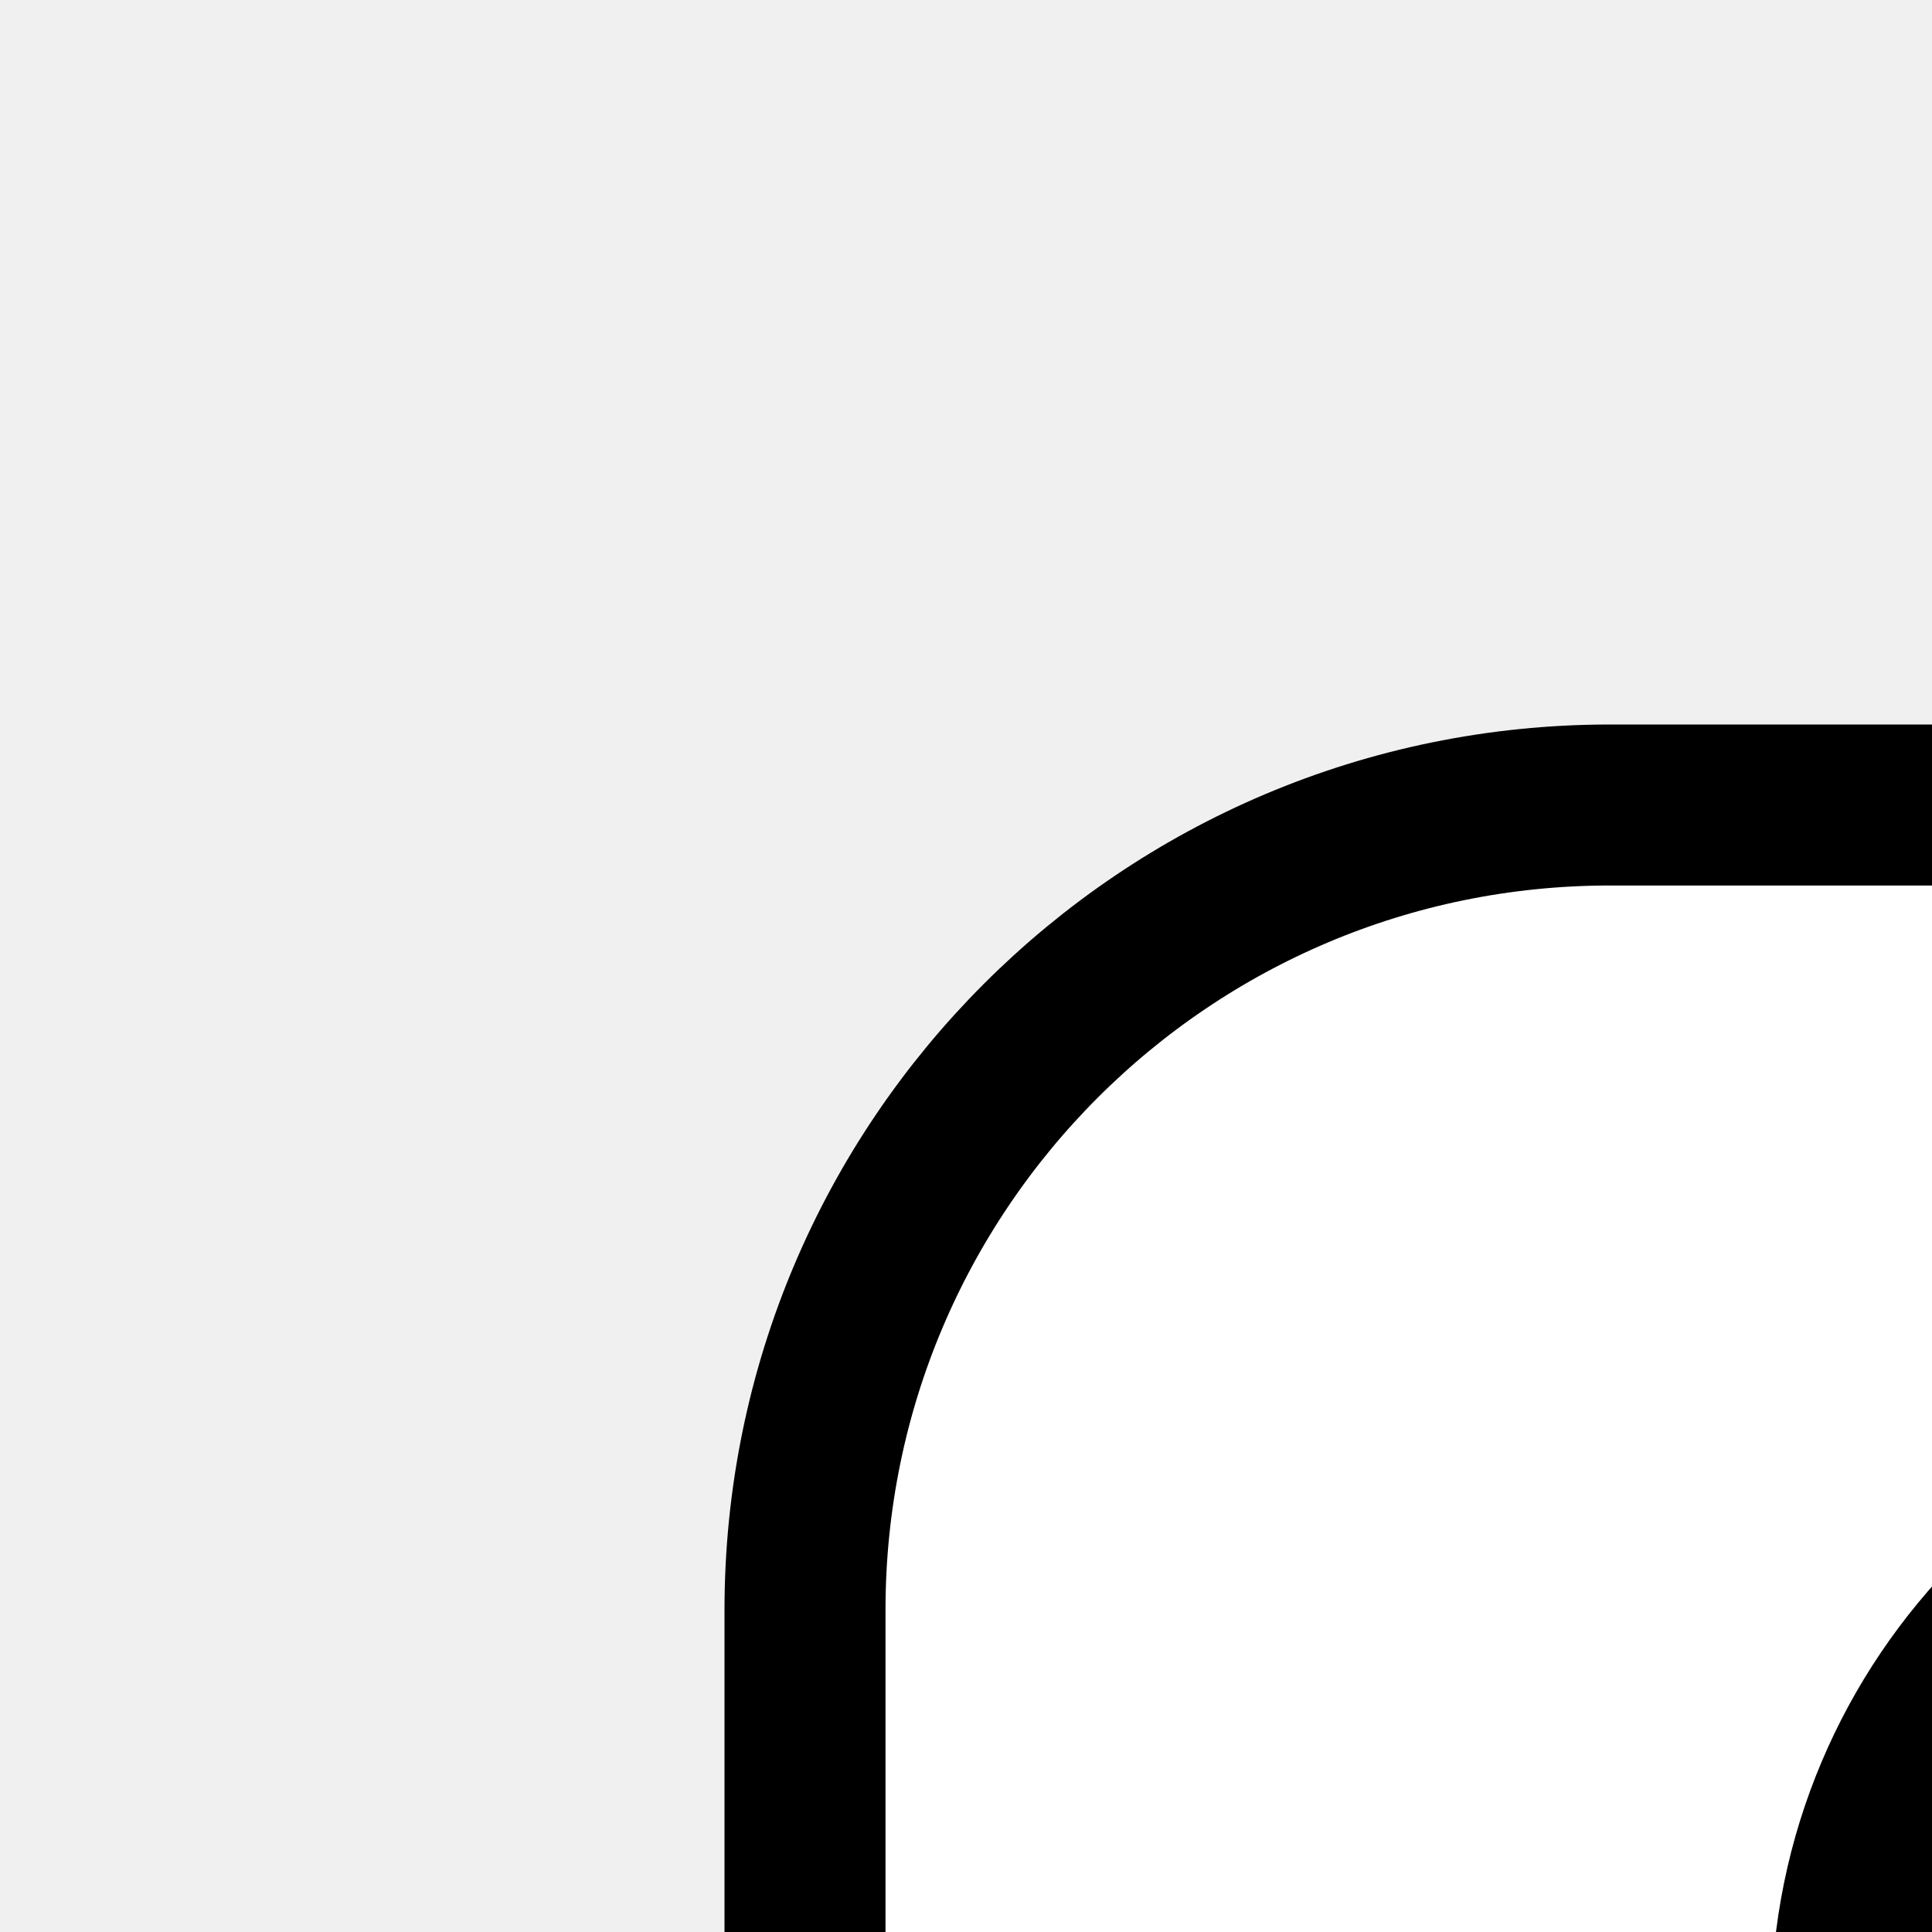
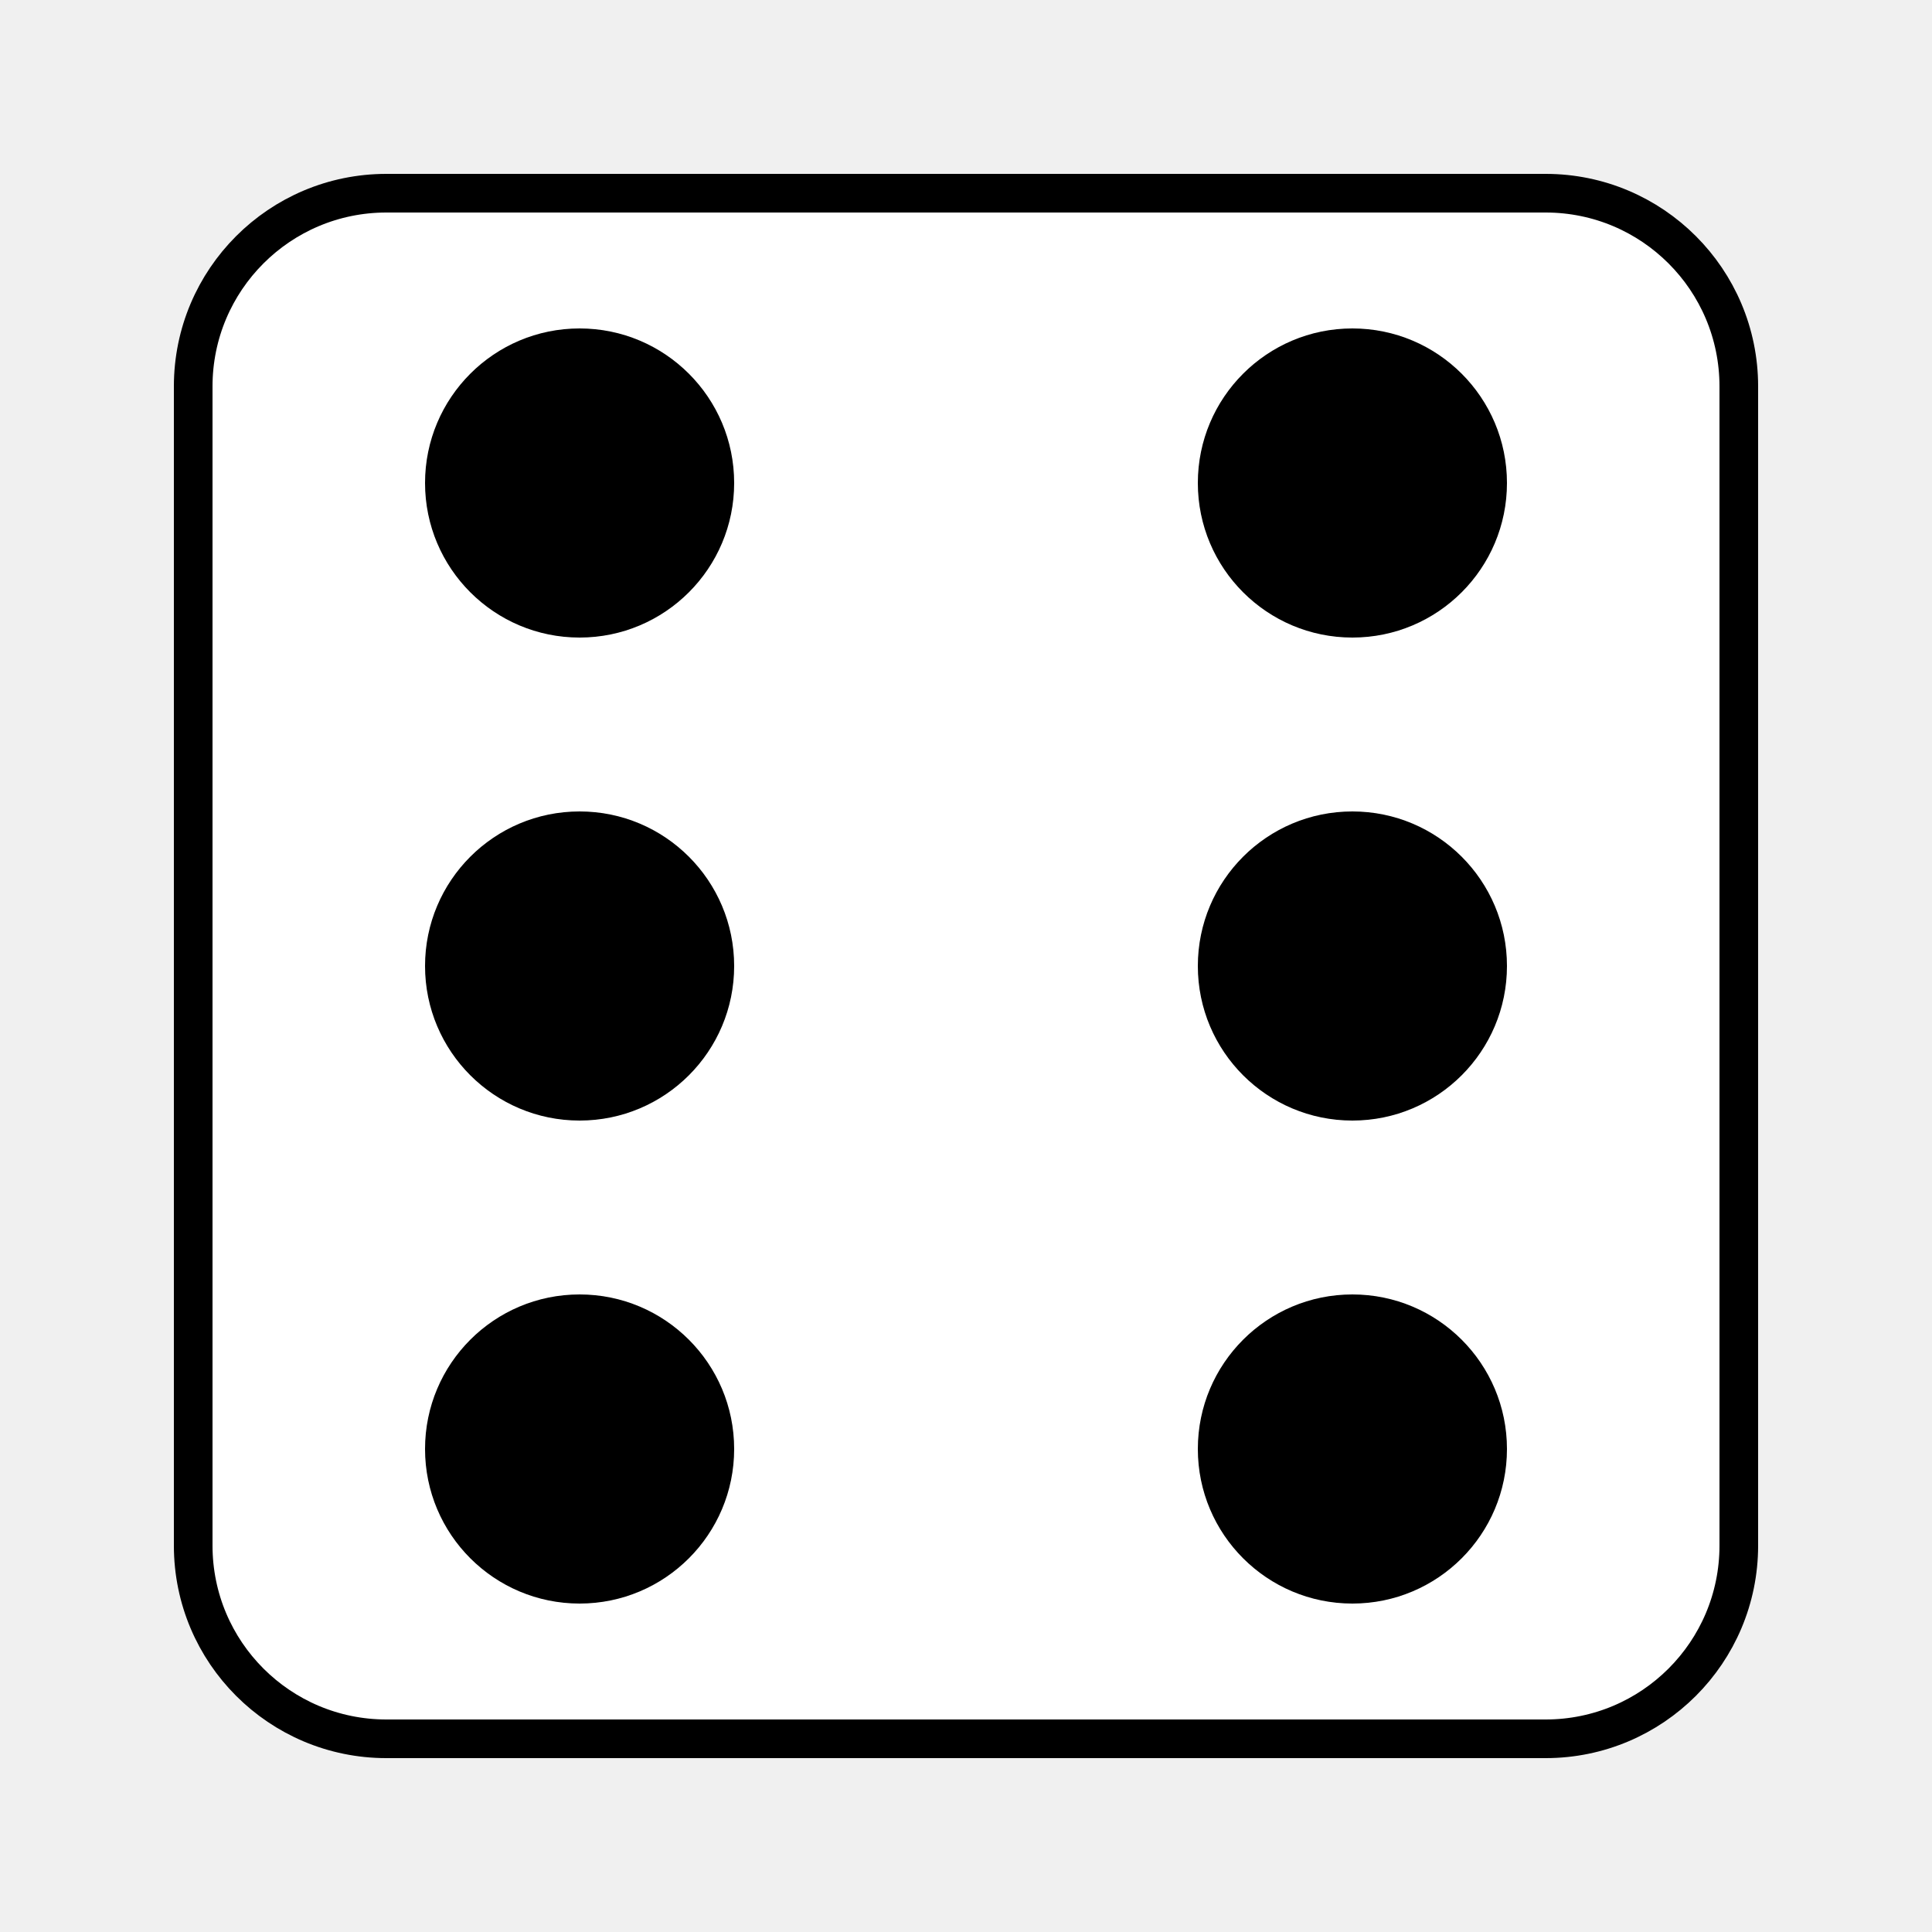
- <svg xmlns="http://www.w3.org/2000/svg" viewBox="0 0 24 24">
+ <svg xmlns="http://www.w3.org/2000/svg" viewBox="0 0 100 100">
  <rect x="10" y="10" width="80" height="80" rx="10" fill="white" stroke="black" stroke-width="2" />
  <circle cx="30" cy="25" r="8" fill="black" />
  <circle cx="70" cy="25" r="8" fill="black" />
  <circle cx="30" cy="50" r="8" fill="black" />
  <circle cx="70" cy="50" r="8" fill="black" />
  <circle cx="30" cy="75" r="8" fill="black" />
  <circle cx="70" cy="75" r="8" fill="black" />
</svg>
